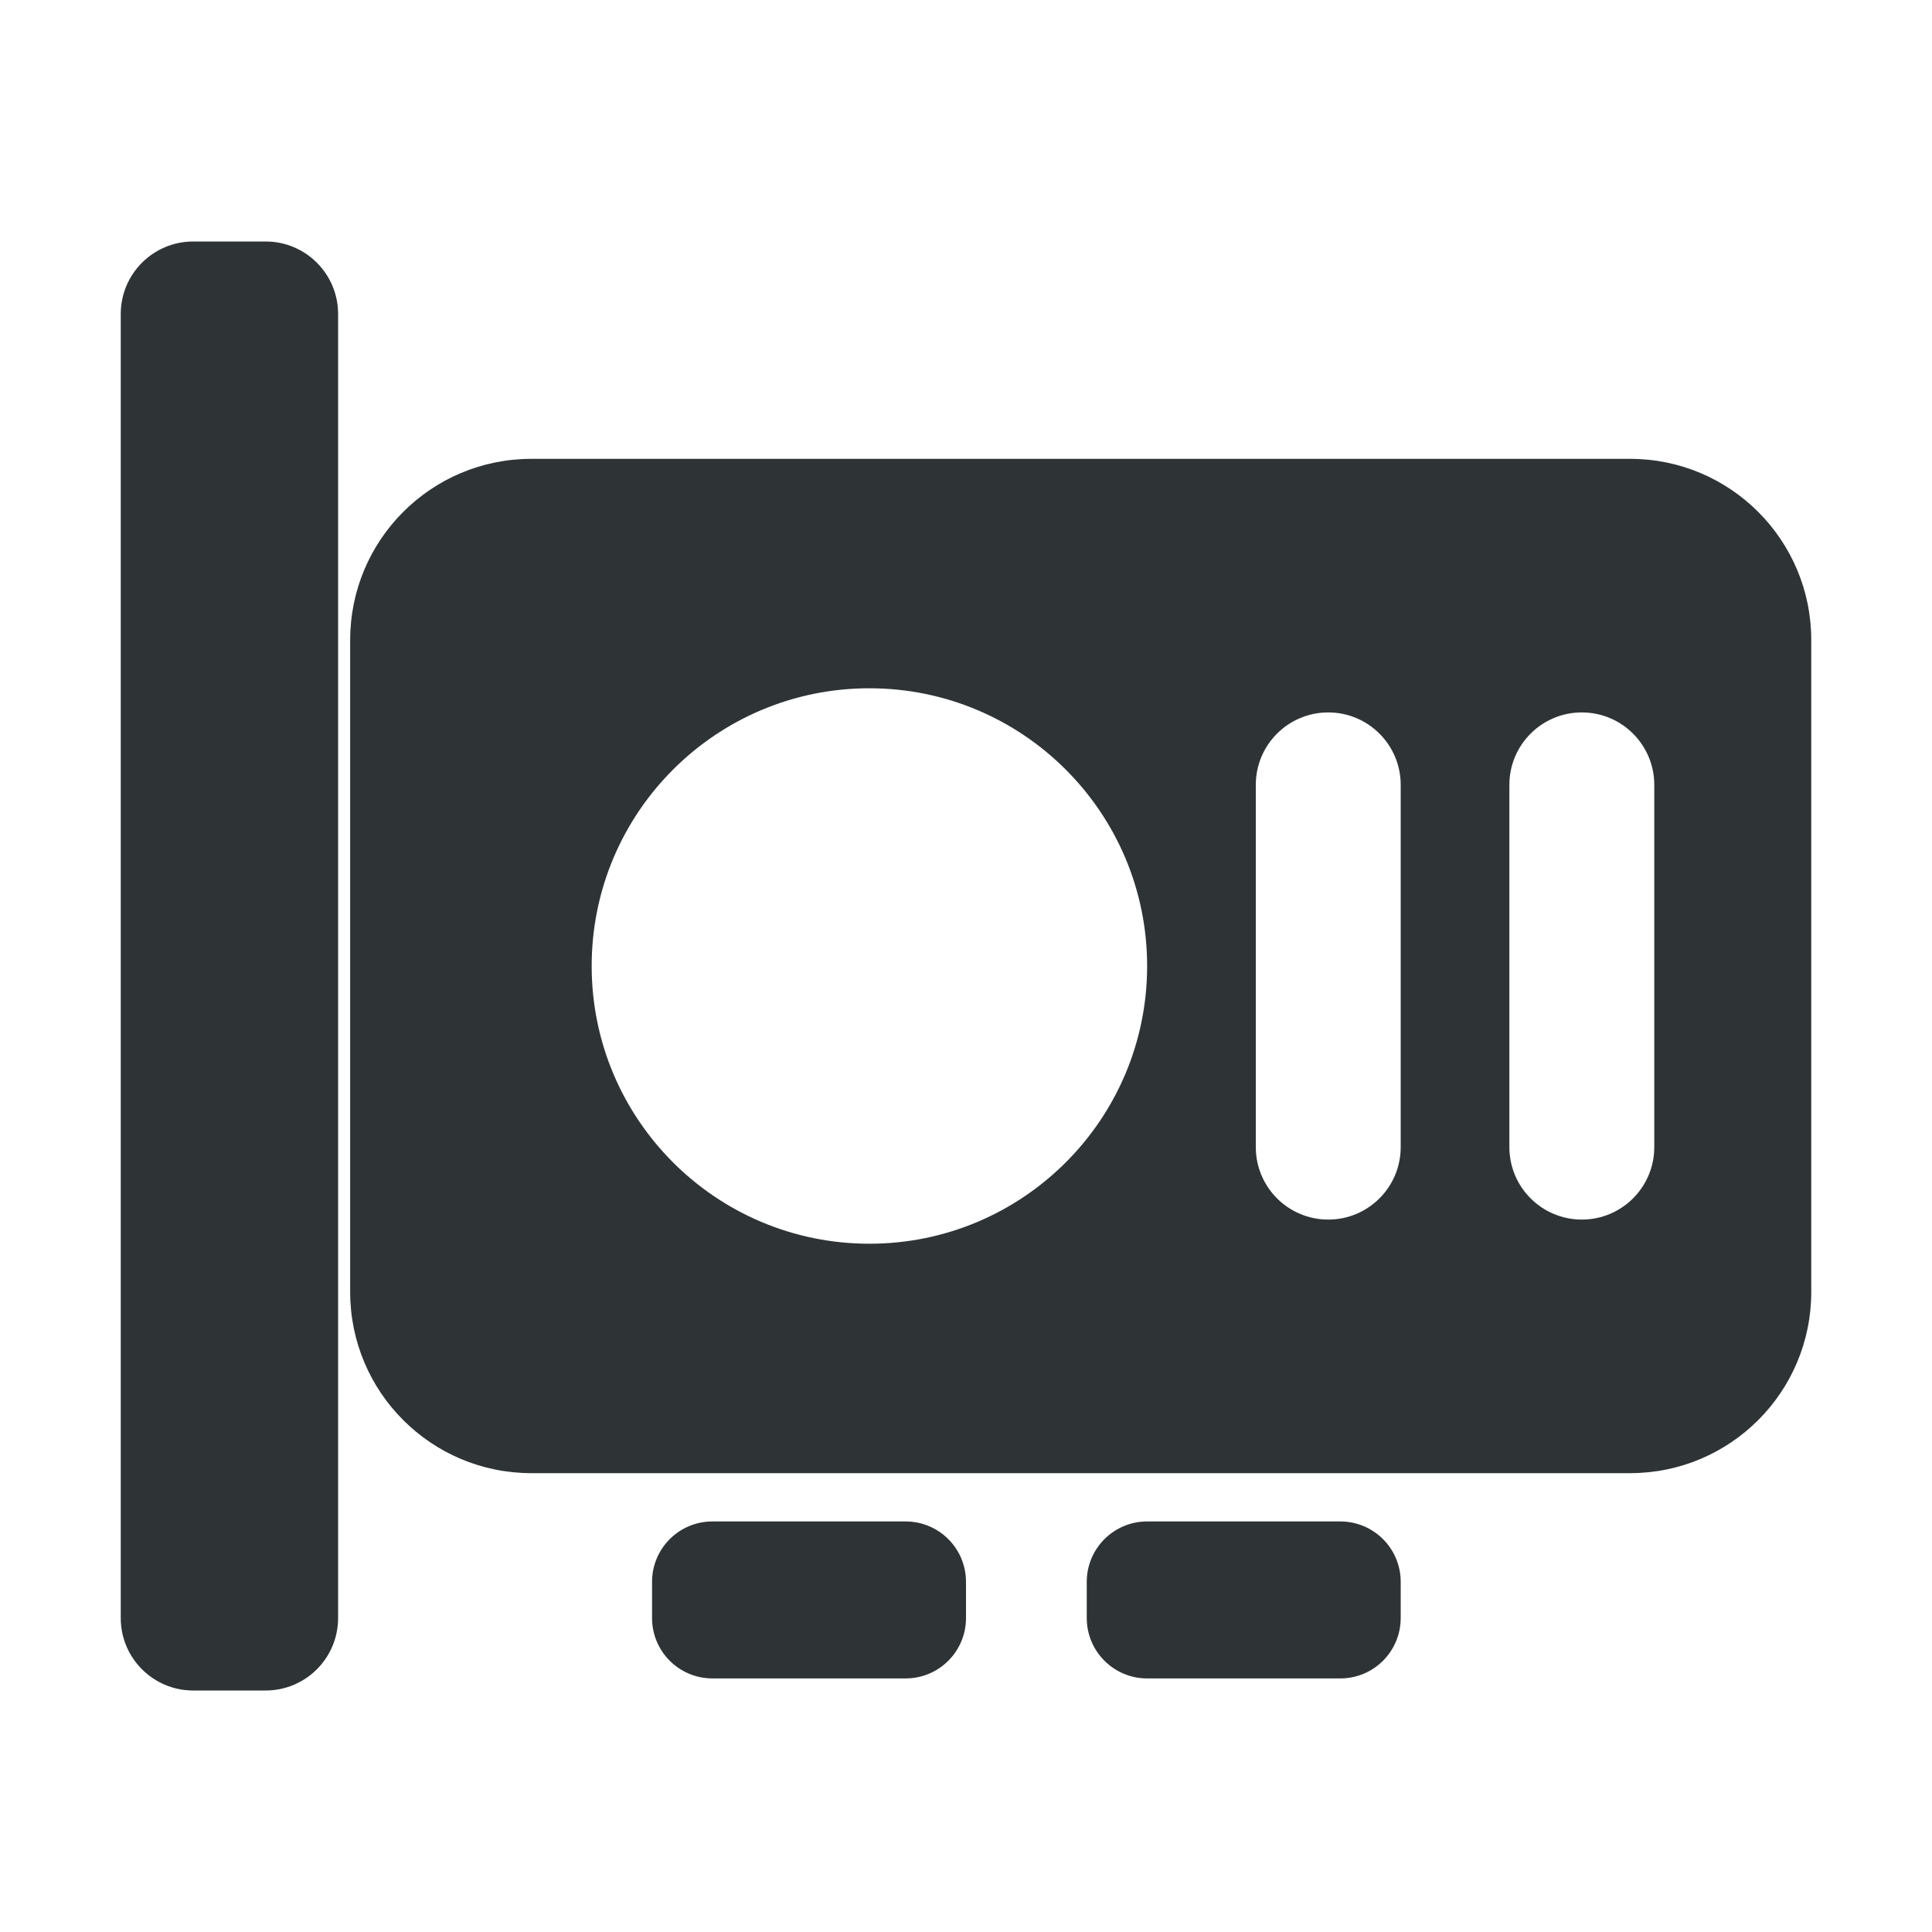
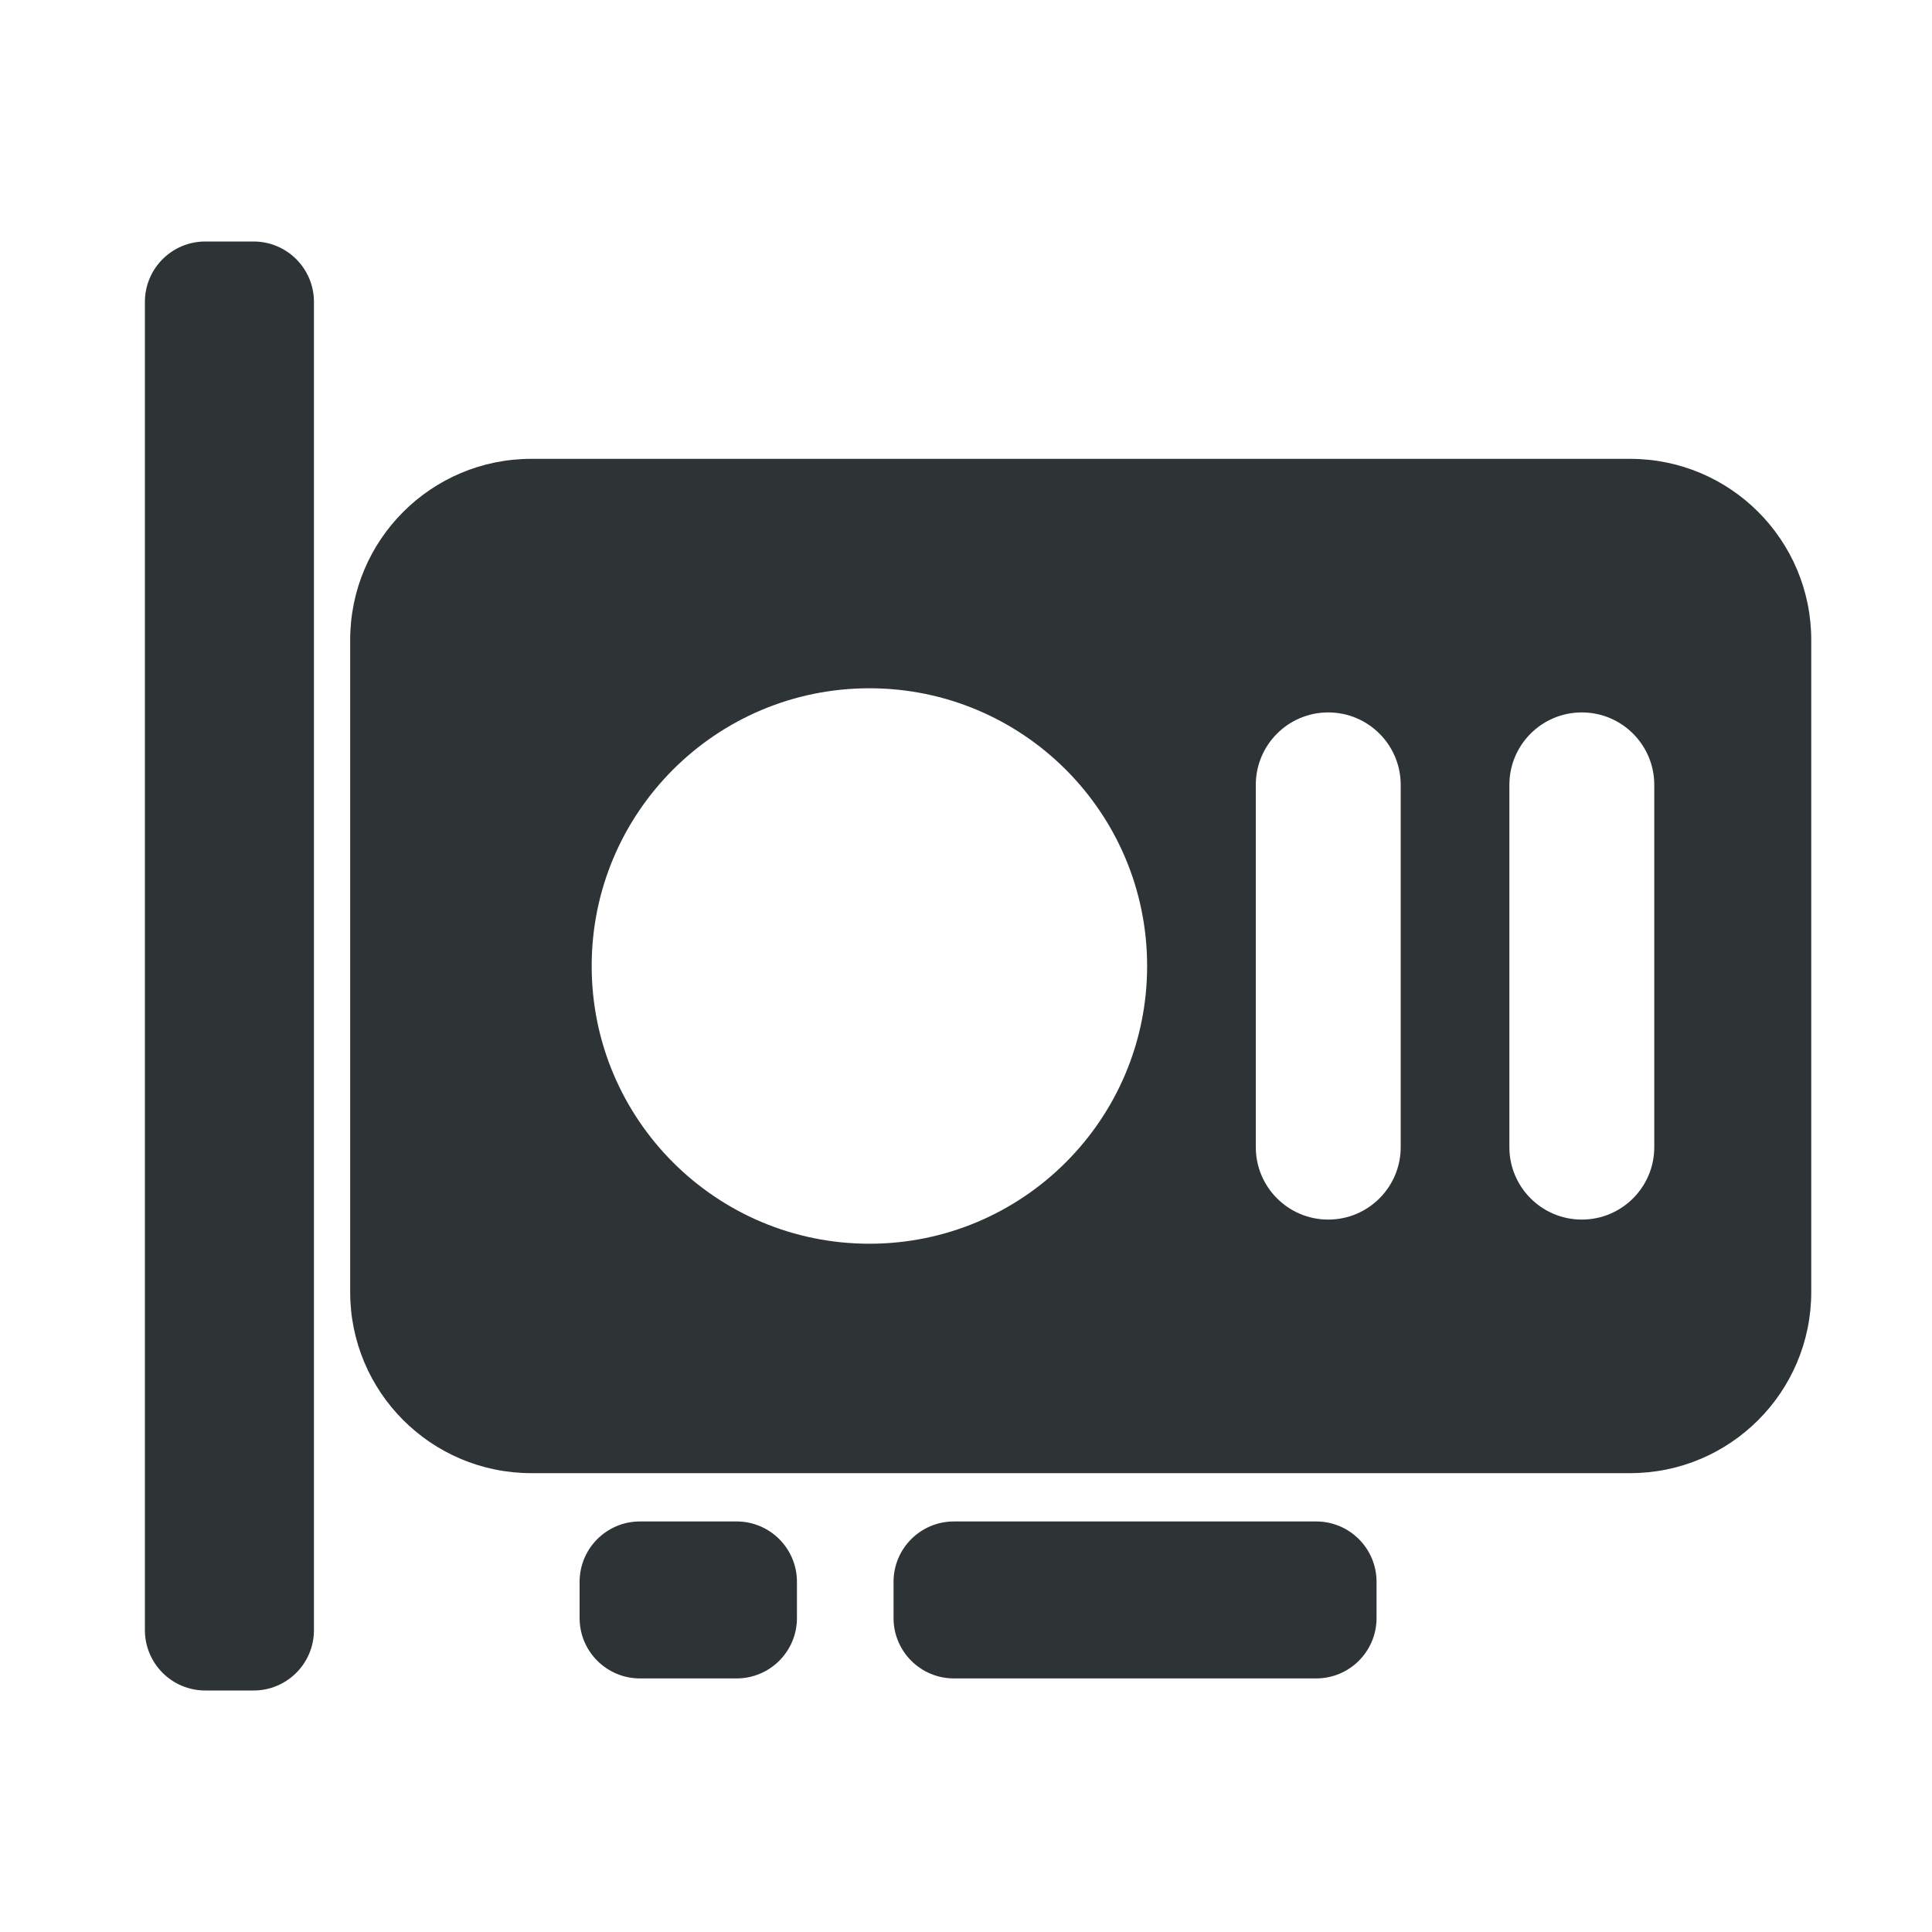
<svg xmlns="http://www.w3.org/2000/svg" width="16" height="16" viewBox="0 0 16 16">
  <g fill="#2e3436">
-     <rect x="1" y="2" width="1.8" height="12" rx="0.6" />
+     <rect x="1.2" y="2" width="1.4" height="12" rx="0.5" />
    <path fill-rule="evenodd" d="M4.4 3.8h9.1A1.5 1.5 0 0 1 15 5.3v5.4a1.5 1.5 0 0 1-1.5 1.5H4.4a1.5 1.5 0 0 1-1.5-1.5V5.3a1.5 1.5 0 0 1 1.5-1.5zm2.8 1.9a2.3 2.3 0 1 0 0 4.6 2.3 2.3 0 0 0 0-4.6zM11 5.9a.6.6 0 0 0-.6.6v3a.6.6 0 0 0 1.2 0v-3a.6.6 0 0 0-.6-.6zm2.1 0a.6.6 0 0 0-.6.6v3a.6.6 0 0 0 1.2 0v-3a.6.6 0 0 0-.6-.6z" />
-     <rect x="5.4" y="12.6" width="2.6" height="1.3" rx="0.5" />
-     <rect x="9" y="12.6" width="2.6" height="1.3" rx="0.5" />
+     <rect x="4.8" y="12.6" width="1.8" height="1.3" rx="0.5" />
+     <rect x="7.4" y="12.6" width="4" height="1.3" rx="0.5" />
  </g>
</svg>
